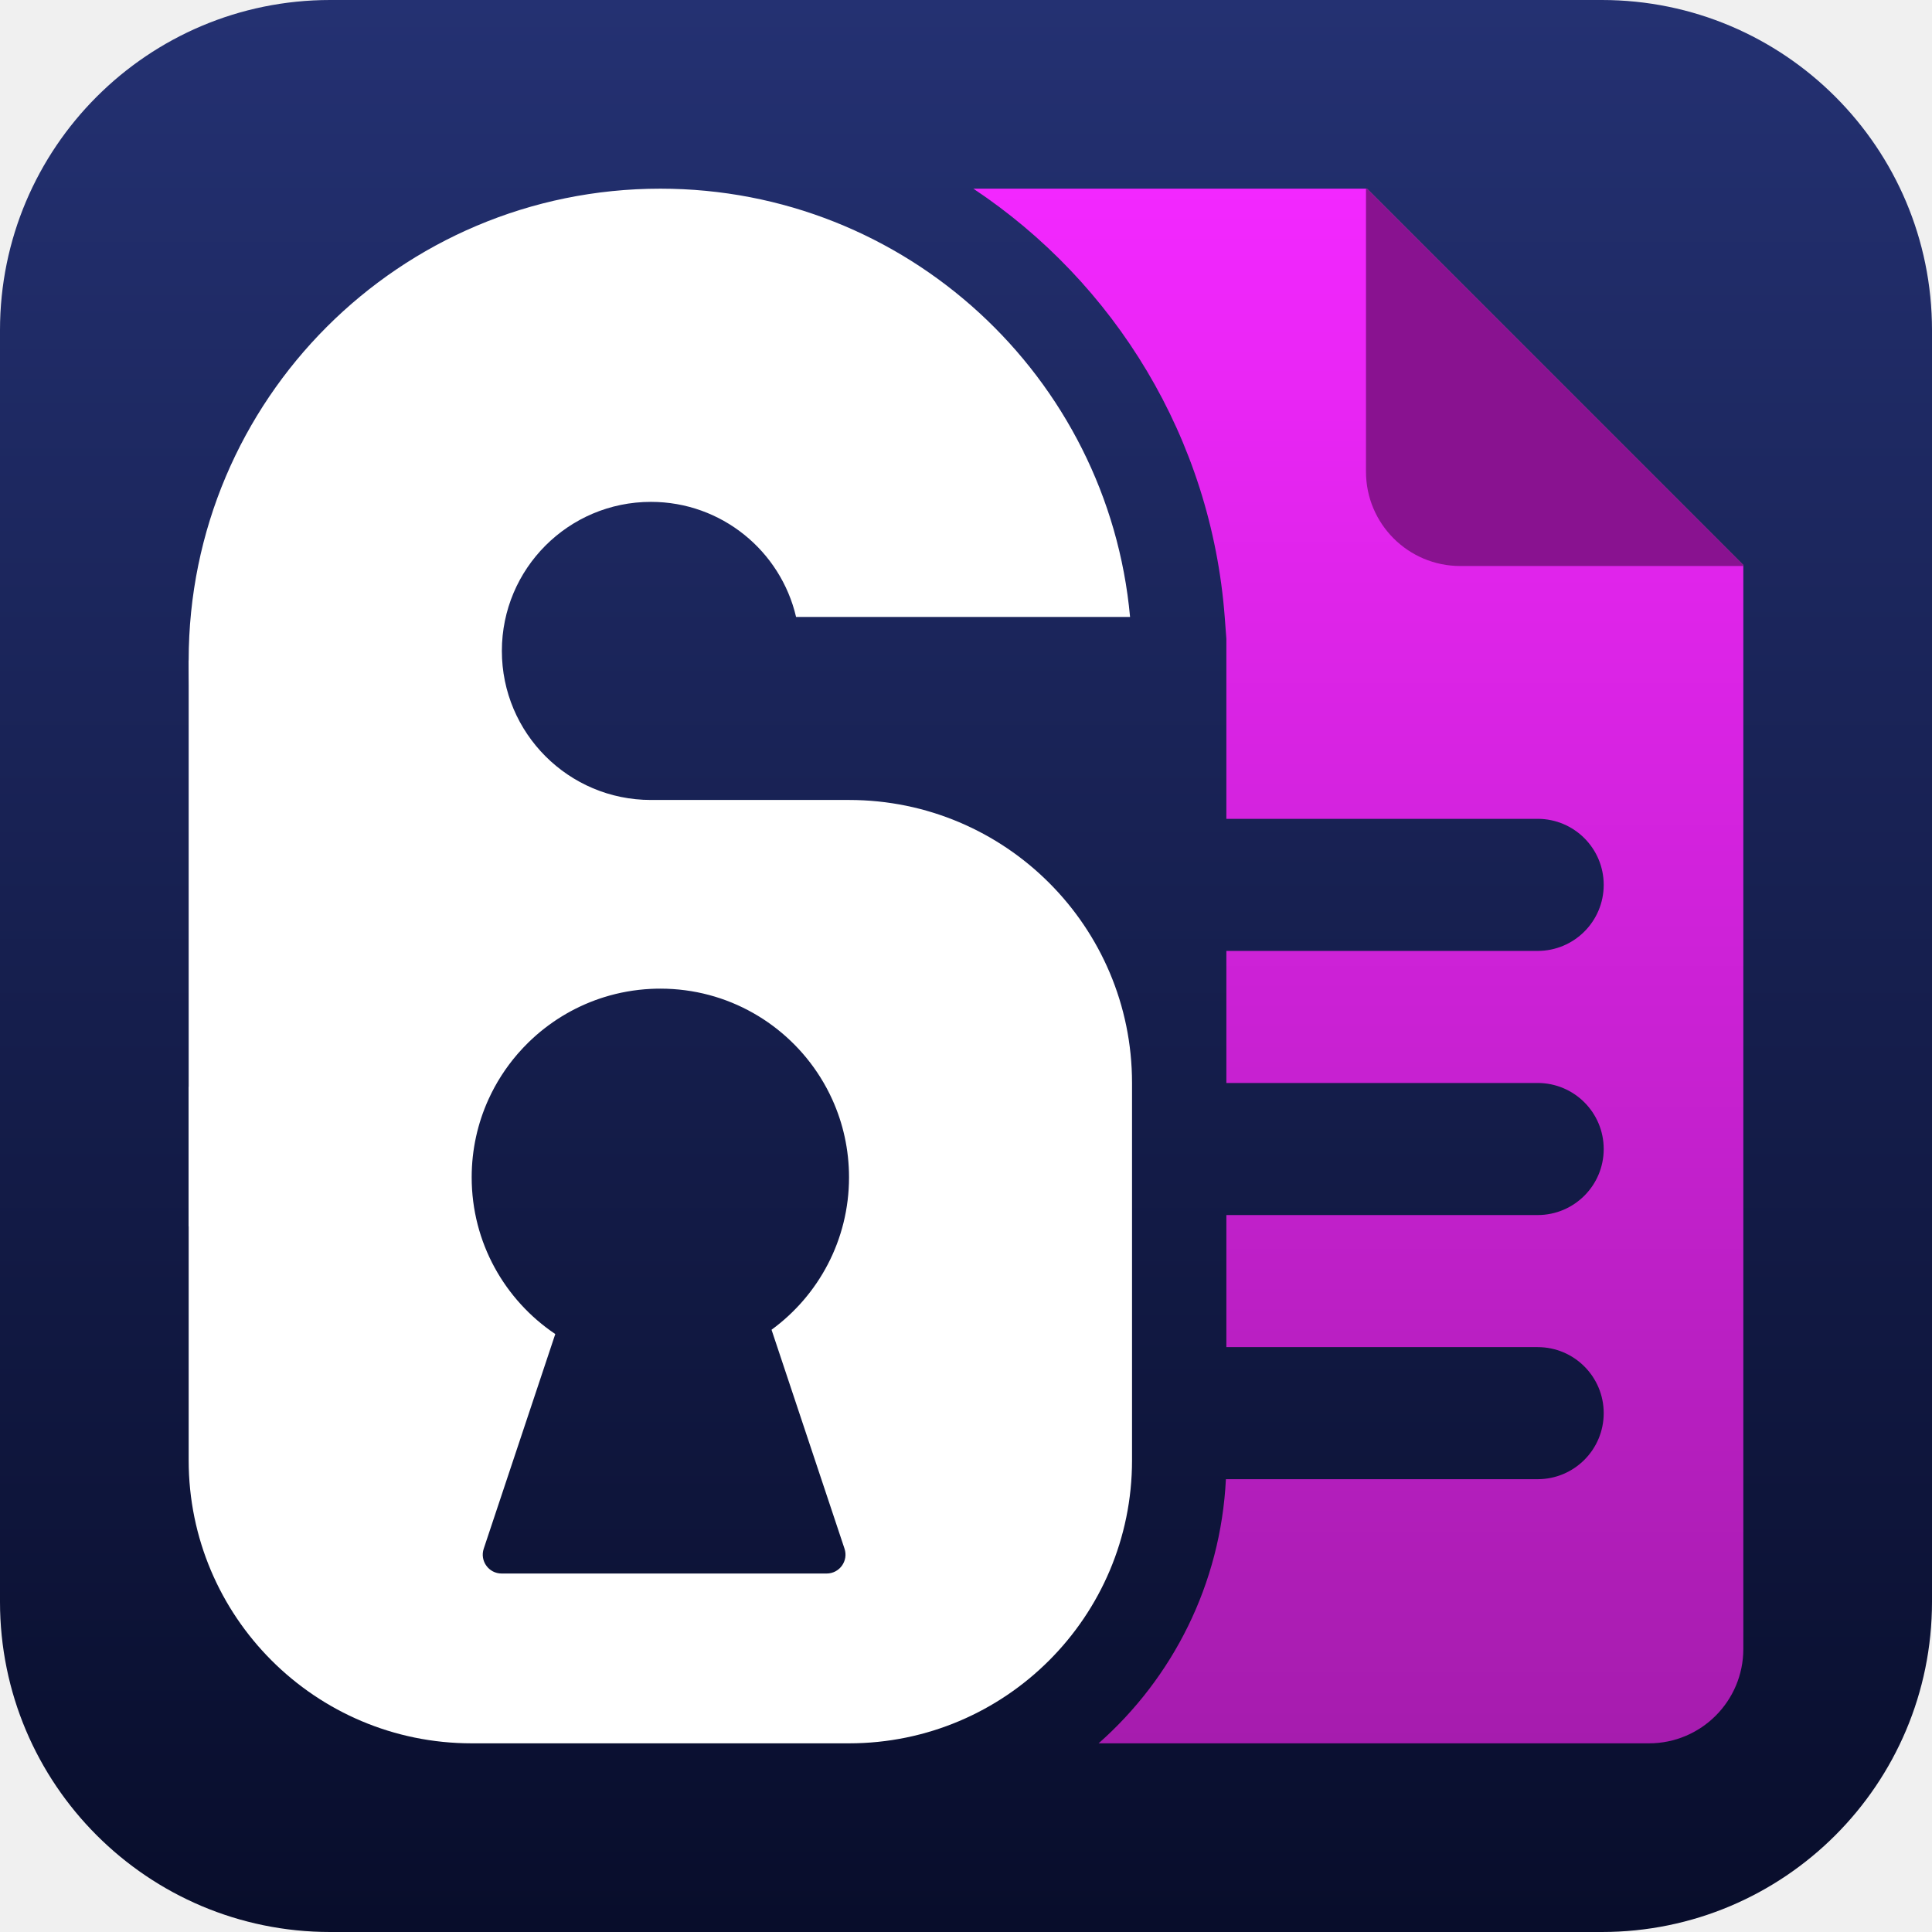
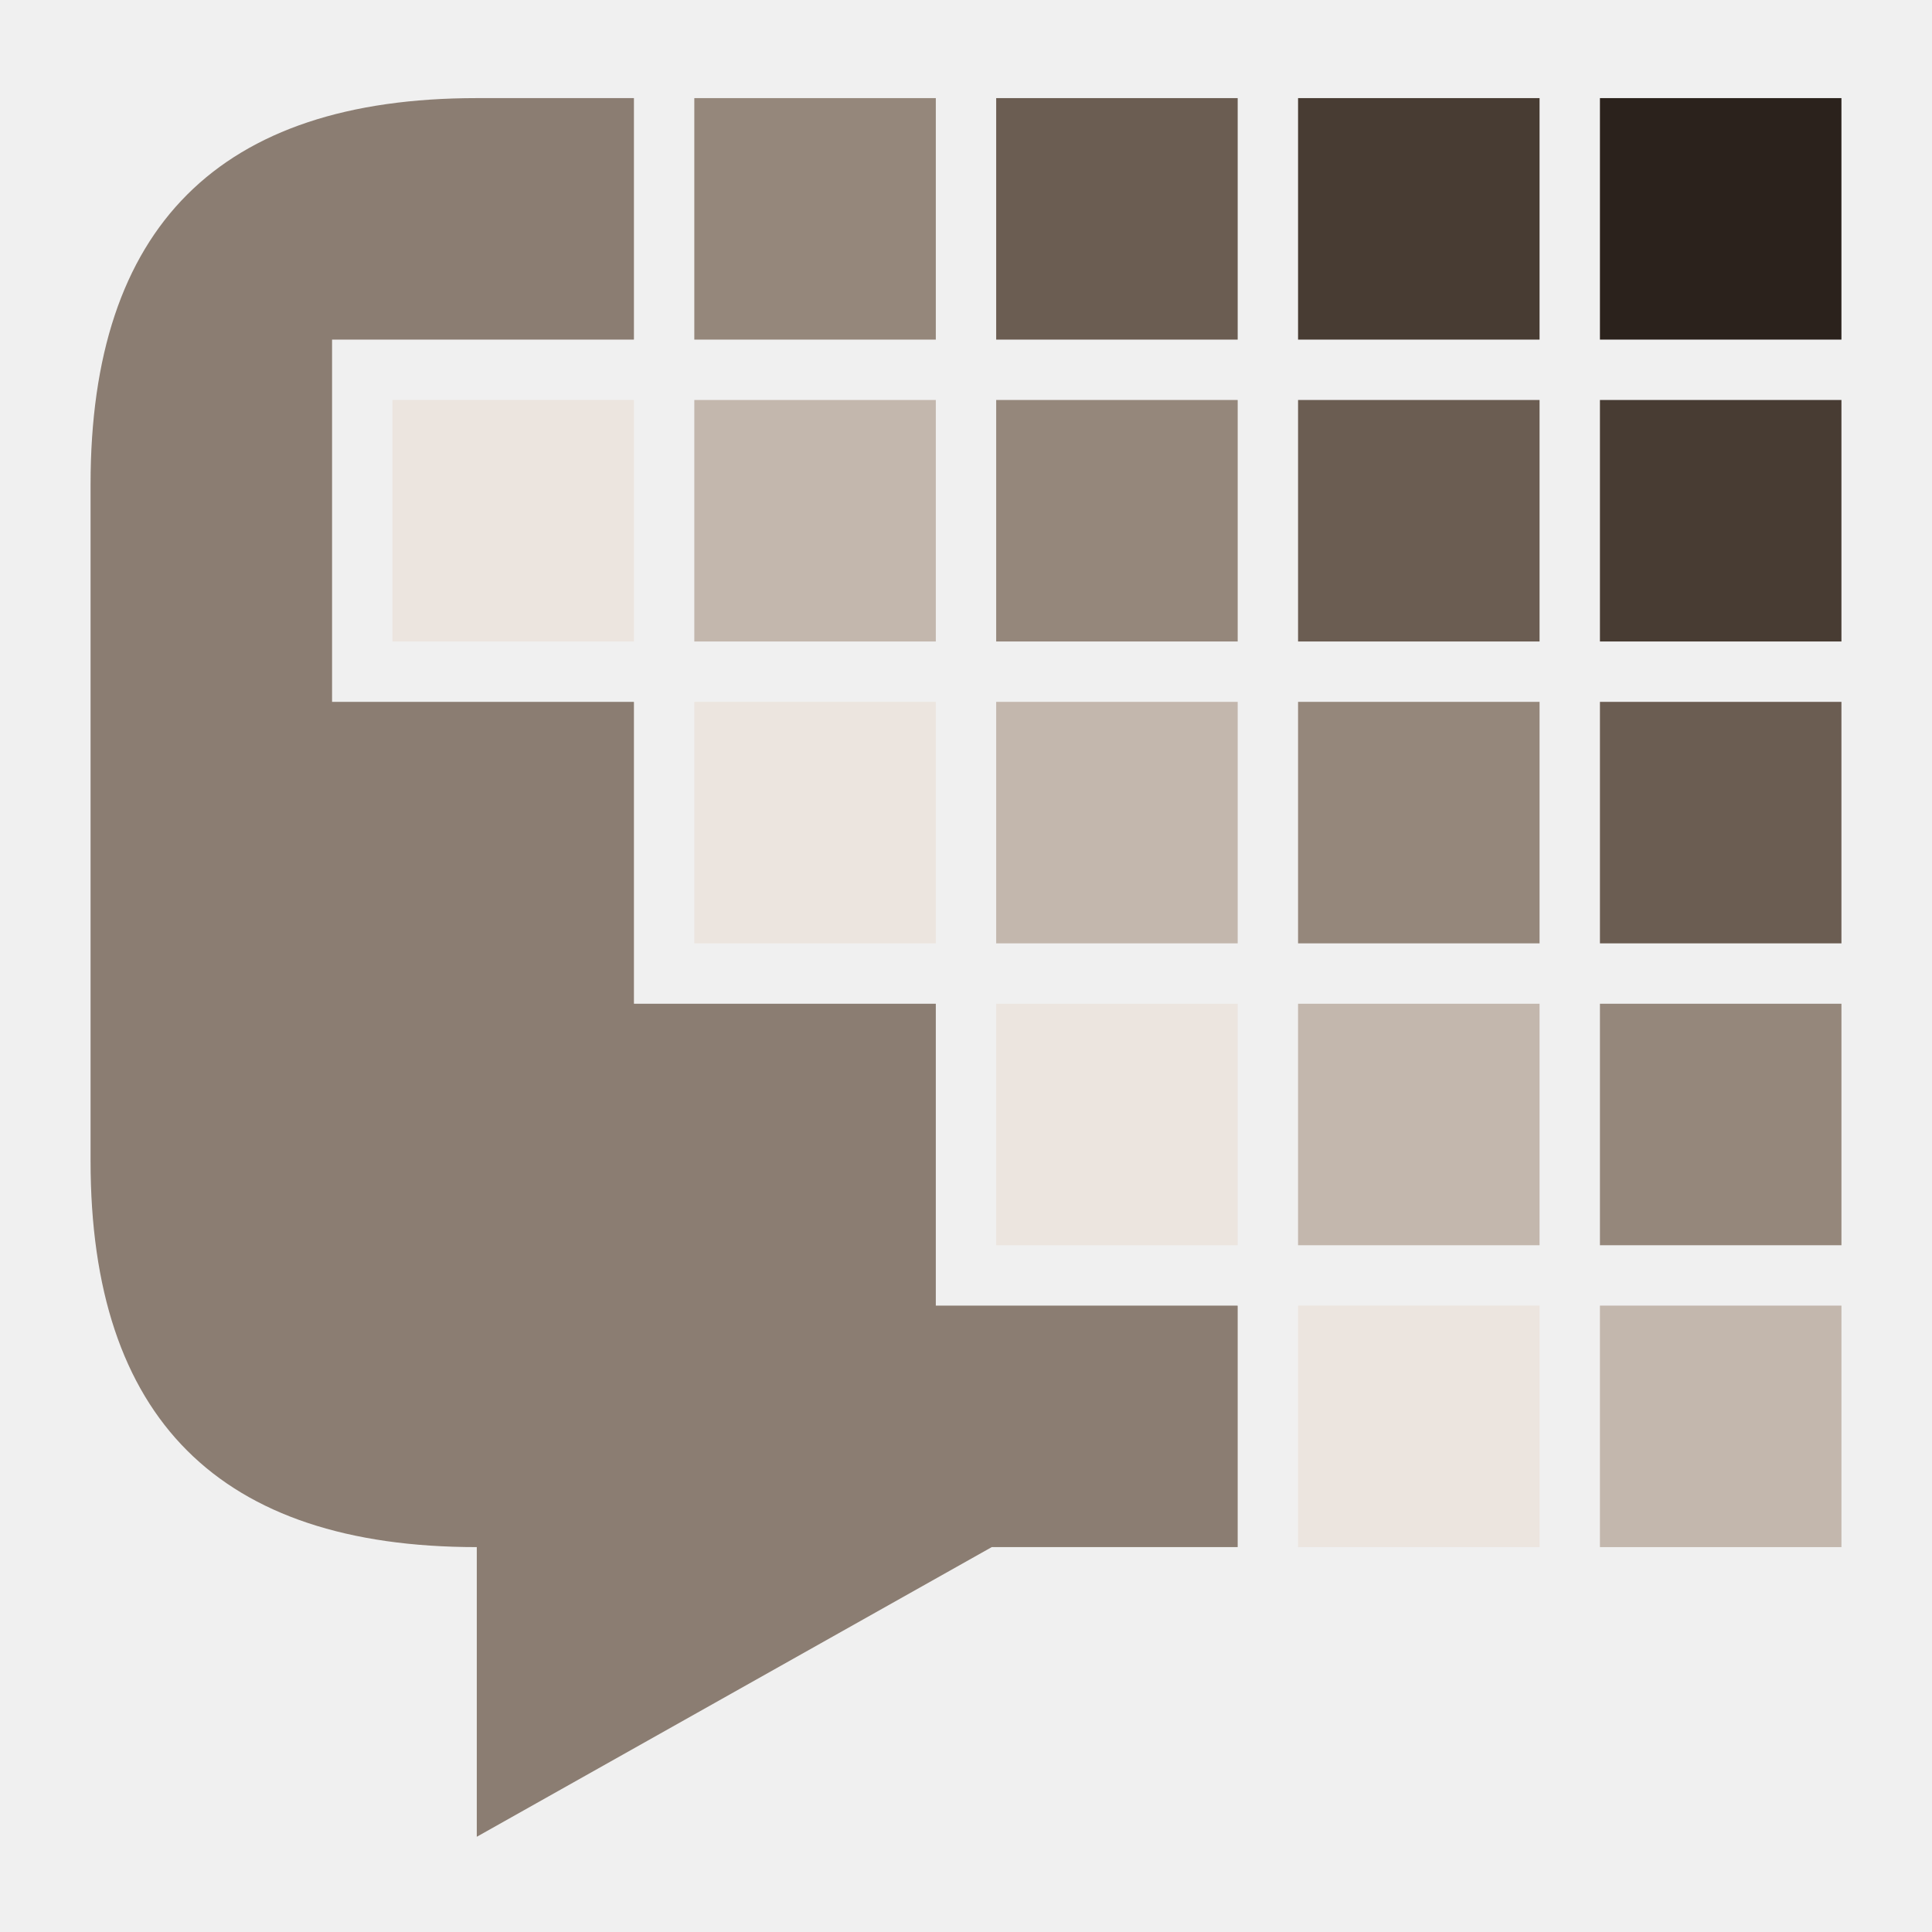
- <svg xmlns="http://www.w3.org/2000/svg" width="1024" height="1024" viewBox="0 0 1024 1024" fill="none">
-   <g clip-path="url(#clip0_8_191)">
-     <rect width="1024" height="1024" rx="175" fill="url(#paint0_linear_8_191)" />
-     <path d="M350 100C480.317 100 587.344 199.71 598.955 327H421.938C413.792 292.043 382.438 266 345 266C301.37 266 266 301.37 266 345C266 388.63 301.37 424 345 424H450C532.843 424 600 491.157 600 574V774C600 856.843 532.843 924 450 924H250C167.157 924 100 856.843 100 774V576H242.989C158.456 535.903 100 449.78 100 350C100 211.929 211.929 100 350 100ZM350 524C348.308 524 346.626 524.042 344.955 524.125C336.364 524.552 328.059 526.063 320.173 528.524C319.476 528.742 318.781 528.967 318.091 529.199C303.704 534.04 290.779 542.064 280.155 552.434C280.11 552.478 280.065 552.522 280.02 552.566C278.175 554.374 276.401 556.254 274.7 558.199C274.491 558.438 274.283 558.677 274.076 558.918C267.979 566.025 262.861 573.996 258.935 582.625C253.197 595.234 250 609.244 250 624C250 658.613 267.586 689.118 294.31 707.069L256.388 820.838C254.229 827.313 259.049 834 265.874 834H438.126C444.951 834 449.771 827.313 447.612 820.838L408.932 704.797C433.827 686.608 450 657.193 450 624C450 609.332 446.841 595.402 441.168 582.852V582.853C439.312 578.747 437.187 574.788 434.815 571C417.139 542.772 385.762 524 350 524Z" fill="white" />
-     <path d="M924 299.487V300H774C746.386 300 724 277.614 724 250V100H724.513L924 299.487Z" fill="#0C660F" />
-     <path d="M924 299.487V874C924 901.614 901.614 924 874 924H582.287C621.479 889.41 647.01 839.702 649.753 784H815C834.33 784 850 768.33 850 749C850 729.67 834.33 714 815 714H650V644H815C834.33 644 850 628.33 850 609C850 589.67 834.33 574 815 574H650V504H815C834.33 504 850 488.33 850 469C850 449.67 834.33 434 815 434H650V338.597L649.147 327.253C642.017 232.365 590.786 149.8 515.892 100H724.513L924 299.487Z" fill="url(#paint1_linear_8_191)" />
-     <path d="M924 299.487V300H774C746.386 300 724 277.614 724 250V100H724.513L924 299.487Z" fill="#891290" />
-     <rect x="100" y="350" width="148" height="300" fill="white" />
+ <svg xmlns="http://www.w3.org/2000/svg" viewBox="0 0 256 256">
+   <defs>
+     <mask id="solid" maskUnits="userSpaceOnUse" x="-10000" y="-10000" width="20000" height="20000">
+       <rect x="-10000" y="-10000" width="20000" height="20000" fill="#fff" />
+       <rect x="84" y="5" width="48" height="48" fill="#000" />
+       <rect x="124" y="5" width="48" height="48" fill="#000" />
+       <rect x="164" y="5" width="48" height="48" fill="#000" />
+       <rect x="204" y="5" width="48" height="48" fill="#000" />
+       <rect x="44" y="45" width="48" height="48" fill="#000" />
+       <rect x="84" y="45" width="48" height="48" fill="#000" />
+       <rect x="124" y="45" width="48" height="48" fill="#000" />
+       <rect x="164" y="45" width="48" height="48" fill="#000" />
+       <rect x="204" y="45" width="48" height="48" fill="#000" />
+       <rect x="84" y="85" width="48" height="48" fill="#000" />
+       <rect x="124" y="85" width="48" height="48" fill="#000" />
+       <rect x="164" y="85" width="48" height="48" fill="#000" />
+       <rect x="204" y="85" width="48" height="48" fill="#000" />
+       <rect x="124" y="125" width="48" height="48" fill="#000" />
+       <rect x="164" y="125" width="48" height="48" fill="#000" />
+       <rect x="204" y="125" width="48" height="48" fill="#000" />
+       <rect x="164" y="165" width="48" height="48" fill="#000" />
+       <rect x="204" y="165" width="48" height="48" fill="#000" />
+     </mask>
+   </defs>
+   <path mask="url(#solid)" fill="#8b7d72" d="M63.176 13 H192.824 Q244 13 244 64.176 V153.824 Q244 205 192.824 205 H131.412 L63.176 243.382 V205 H63.176 Q12 205 12 153.824 V64.176 Q12 13 63.176 13Z" />
+   <g>
+     <rect x="92" y="13" width="32" height="32" fill="#95877b" />
+     <rect x="132" y="13" width="32" height="32" fill="#6b5d52" />
+     <rect x="172" y="13" width="32" height="32" fill="#483c33" />
+     <rect x="212" y="13" width="32" height="32" fill="#2b221c" />
+     <rect x="52" y="53" width="32" height="32" fill="#ece5df" />
+     <rect x="92" y="53" width="32" height="32" fill="#c3b7ad" />
+     <rect x="132" y="53" width="32" height="32" fill="#95877b" />
+     <rect x="172" y="53" width="32" height="32" fill="#6b5d52" />
+     <rect x="212" y="53" width="32" height="32" fill="#483c33" />
+     <rect x="92" y="93" width="32" height="32" fill="#ece5df" />
+     <rect x="132" y="93" width="32" height="32" fill="#c3b7ad" />
+     <rect x="172" y="93" width="32" height="32" fill="#95877b" />
+     <rect x="212" y="93" width="32" height="32" fill="#6b5d52" />
+     <rect x="132" y="133" width="32" height="32" fill="#ece5df" />
+     <rect x="172" y="133" width="32" height="32" fill="#c3b7ad" />
+     <rect x="212" y="133" width="32" height="32" fill="#95877b" />
+     <rect x="172" y="173" width="32" height="32" fill="#ece5df" />
+     <rect x="212" y="173" width="32" height="32" fill="#c3b7ad" />
  </g>
-   <defs>
-     <linearGradient id="paint0_linear_8_191" x1="512" y1="0" x2="512" y2="1024" gradientUnits="userSpaceOnUse">
-       <stop stop-color="#243172" />
-       <stop offset="1" stop-color="#080D2B" />
-     </linearGradient>
-     <linearGradient id="paint1_linear_8_191" x1="719.946" y1="100" x2="719.946" y2="924" gradientUnits="userSpaceOnUse">
-       <stop stop-color="#F327FF" />
-       <stop offset="1" stop-color="#A61CAE" />
-     </linearGradient>
-     <clipPath id="clip0_8_191">
-       <rect width="1024" height="1024" fill="white" />
-     </clipPath>
-   </defs>
</svg>
